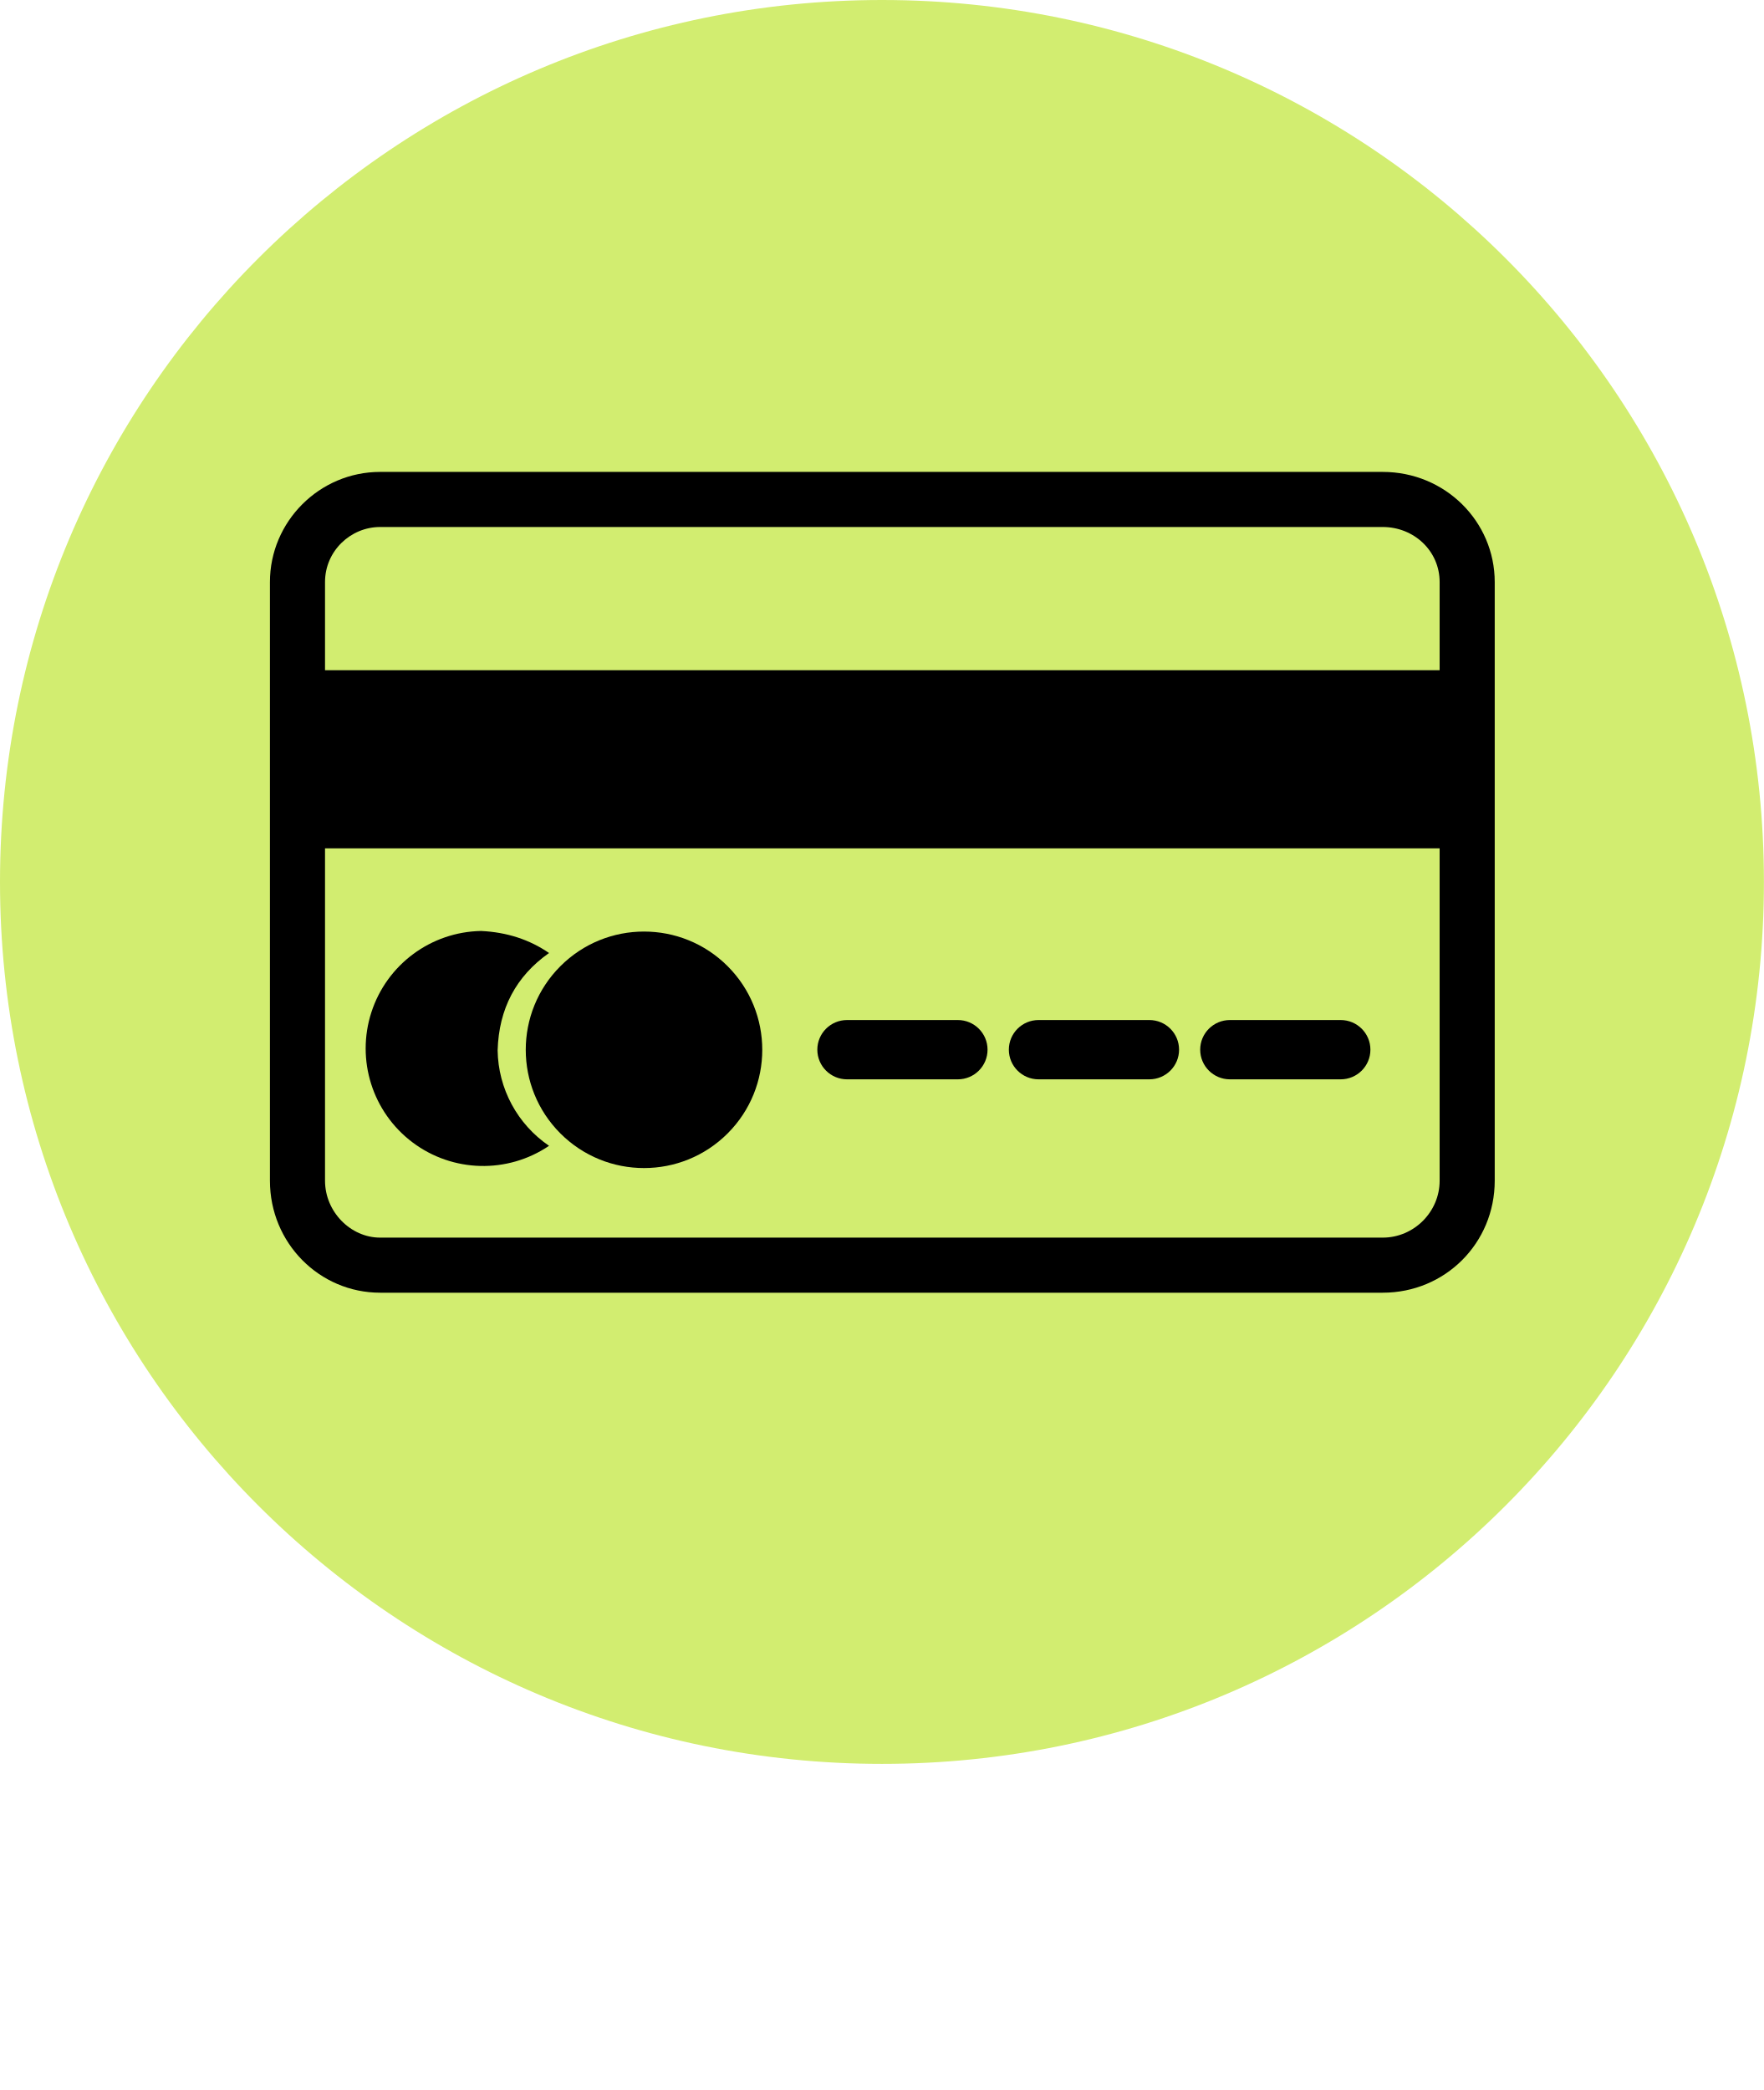
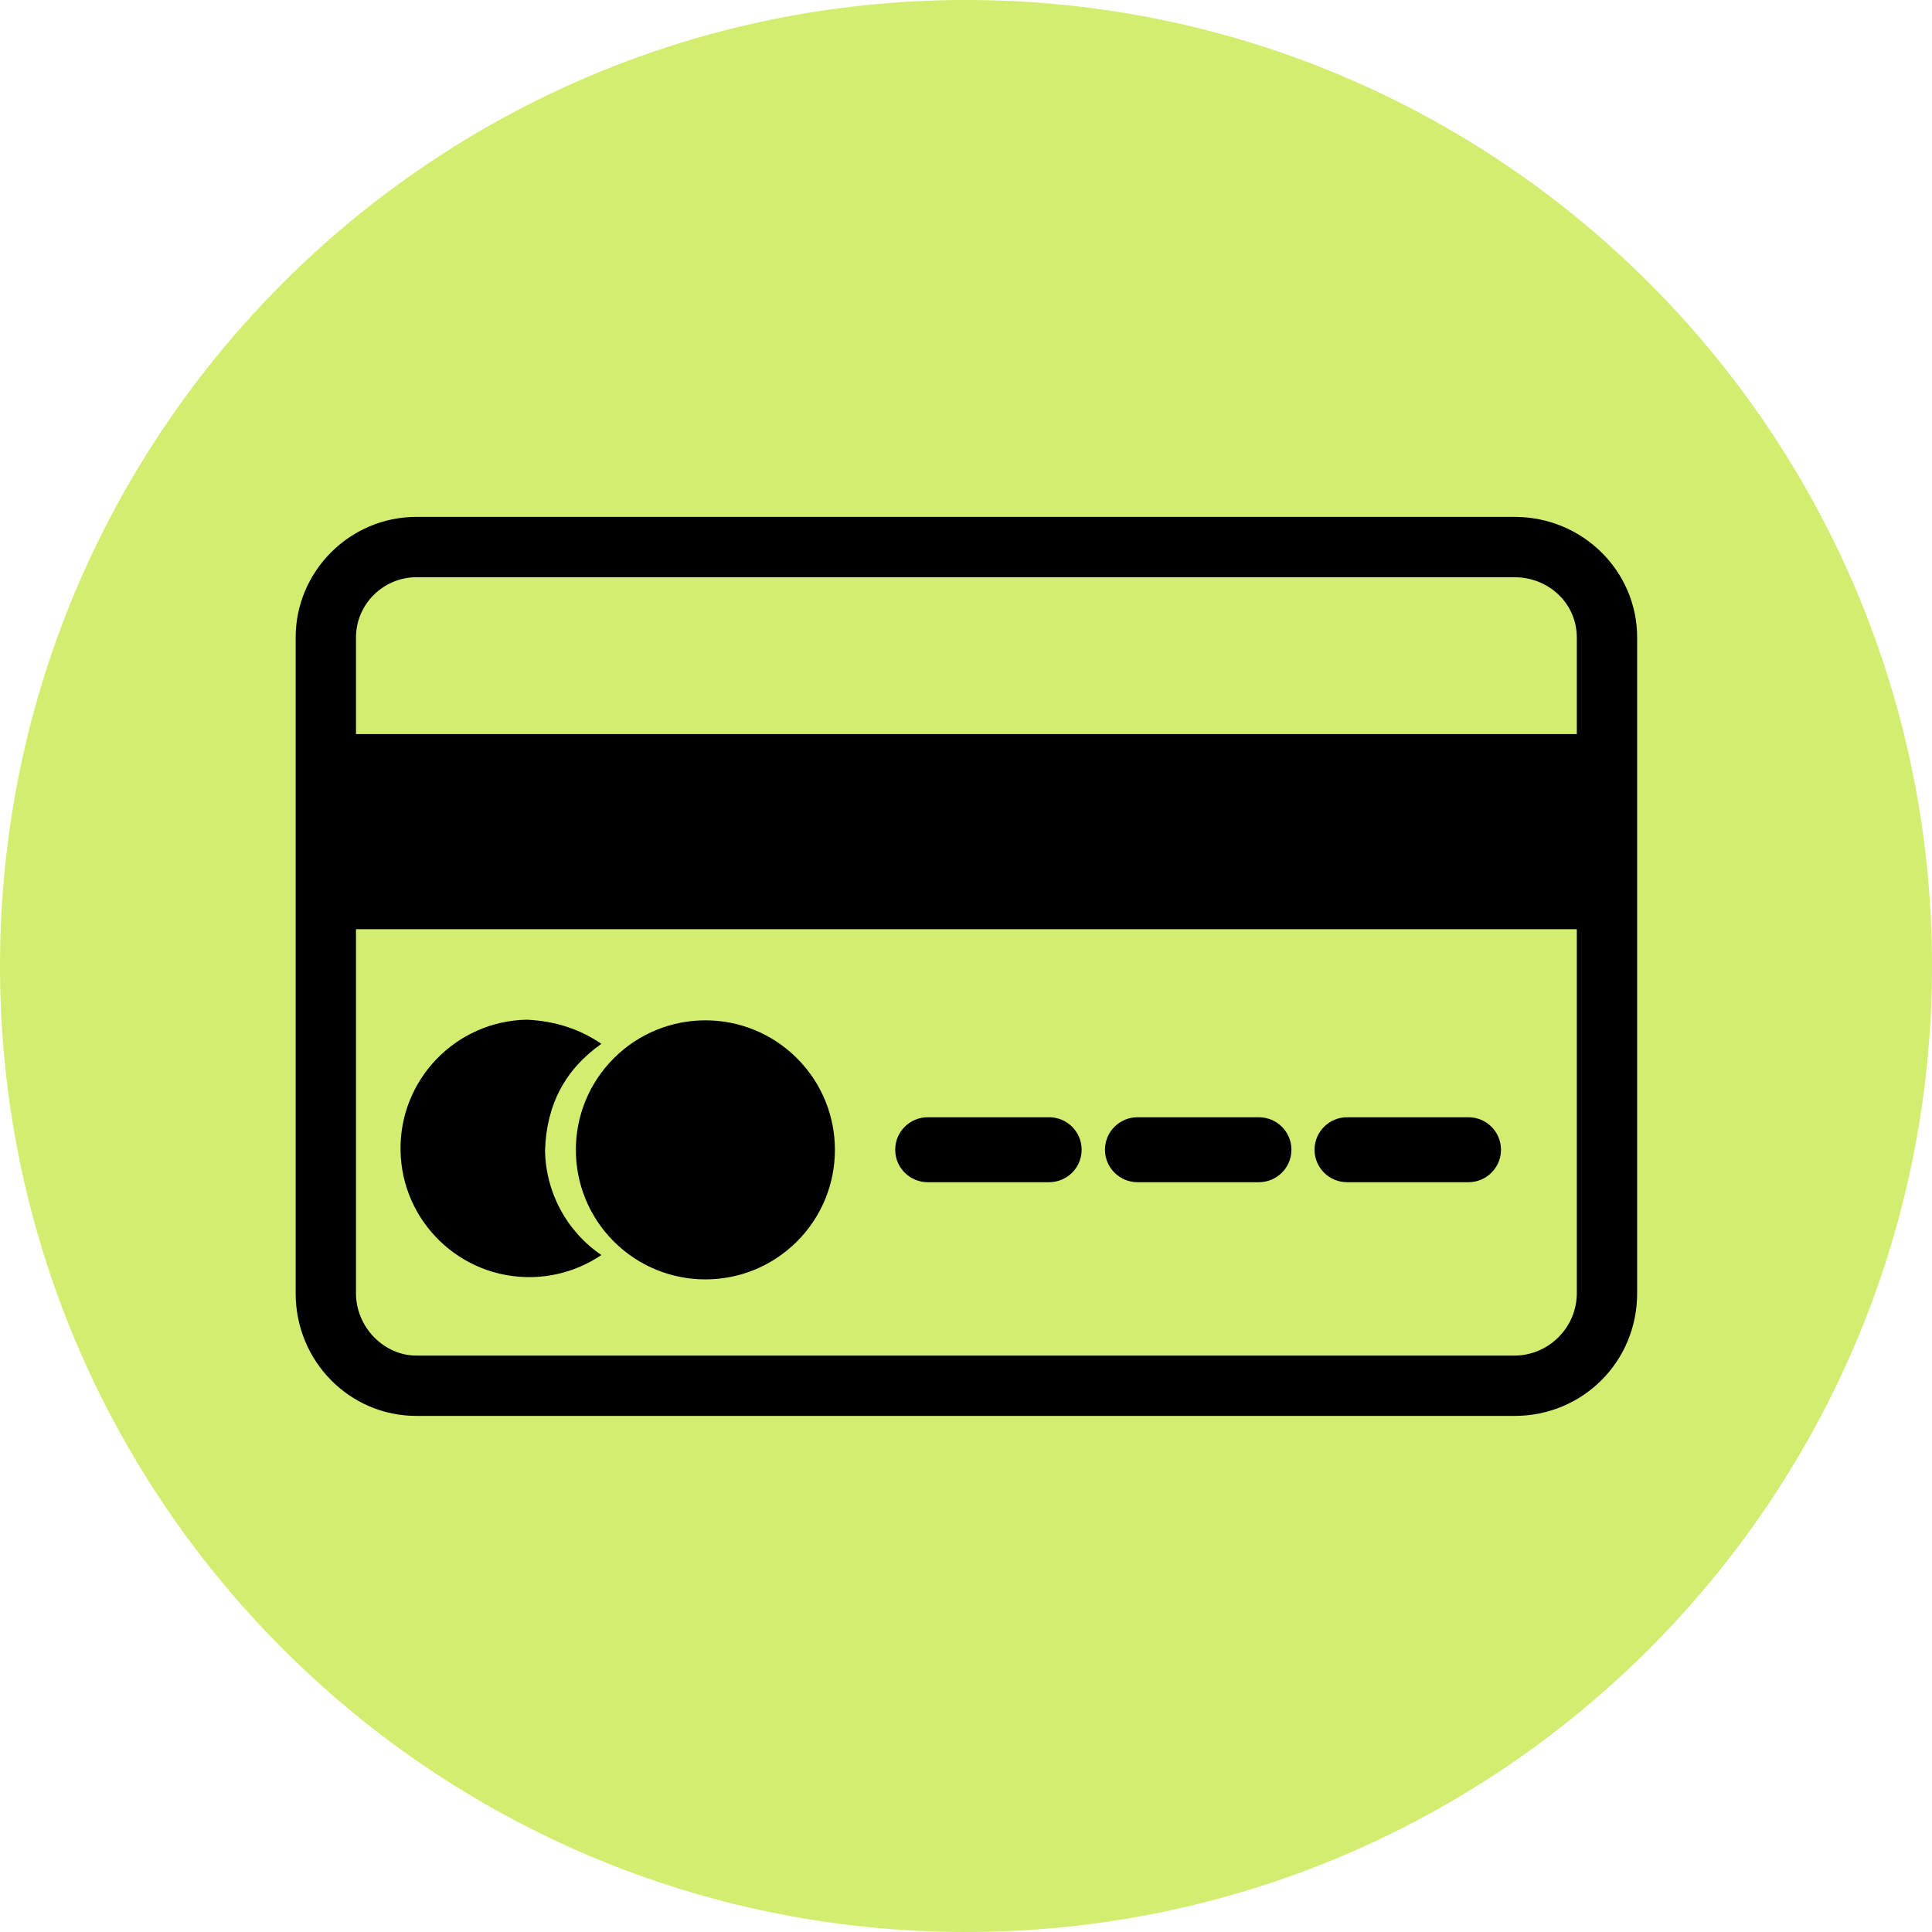
- <svg xmlns="http://www.w3.org/2000/svg" viewBox="0 0 960.5 1138.2">
-   <circle cx="480.3" cy="480.3" r="480.3" style="fill:#d2ed70" />
-   <path d="M753 704H207c-33 0-60-27-60-61V317c0-33 27-60 60-60h546c34 0 61 27 61 60v326c0 34-27 61-61 61M207 287c-16 0-30 13-30 30v326c0 17 14 31 30 31h546c17 0 31-14 31-31V317c0-17-14-30-31-30z" />
-   <path d="M162 365h637v97H162z" />
-   <rect width="92.7" height="32.3" x="445.1" y="555.5" rx="16.2" ry="16.2" />
-   <rect width="92.7" height="32.3" x="549.4" y="555.5" rx="16.2" ry="16.2" />
-   <rect width="92.7" height="32.3" x="653.6" y="555.5" rx="16.2" ry="16.2" />
-   <path d="M271 572q1-34 28-53-16-11-37-12a64 64 0 1 0 37 117 64 64 0 0 1-28-52" />
-   <circle cx="351" cy="571.6" r="64.4" transform="rotate(-45 351 572)" />
+ <svg xmlns="http://www.w3.org/2000/svg" id="Calque_1" version="1.1" viewBox="0 0 960.6 960.6">
+   <defs>
+     <style>
+       .st0 {
+         fill: #d2ed70;
+       }
+     </style>
+   </defs>
+   <circle class="st0" cx="480.3" cy="480.3" r="480.3" />
+   <path d="M753,704H207c-33,0-60-27-60-61v-326c0-33,27-60,60-60h546c34,0,61,27,61,60v326c0,34-27,61-61,61M207,287c-16,0-30,13-30,30v326c0,17,14,31,30,31h546c17,0,31-14,31-31v-326c0-17-14-30-31-30H207Z" />
+   <path d="M162,365h637v97H162v-97Z" />
+   <path d="M461.3,555.5h60.3c8.95,0,16.2,7.23,16.2,16.15h0c0,8.92-7.25,16.15-16.2,16.15h-60.3c-8.95,0-16.2-7.23-16.2-16.15h0c0-8.92,7.25-16.15,16.2-16.15Z" />
+   <path d="M565.6,555.5h60.3c8.95,0,16.2,7.23,16.2,16.15h0c0,8.92-7.25,16.15-16.2,16.15h-60.3c-8.95,0-16.2-7.23-16.2-16.15h0c0-8.92,7.25-16.15,16.2-16.15Z" />
+   <path d="M669.8,555.5h60.3c8.95,0,16.2,7.23,16.2,16.15h0c0,8.92-7.25,16.15-16.2,16.15h-60.3c-8.95,0-16.2-7.23-16.2-16.15h0c0-8.92,7.25-16.15,16.2-16.15Z" />
+   <path d="M271,572c.67-22.67,10-40.33,28-53-10.67-7.33-23-11.33-37-12-35.34.63-63.48,29.79-62.85,65.13s29.79,63.48,65.13,62.85c12.39-.22,24.45-4.04,34.72-10.98-17.25-11.73-27.7-31.14-28-52" />
+   <circle cx="350.72" cy="571.72" r="64.4" transform="translate(-301.54 415.45) rotate(-45)" />
</svg>
